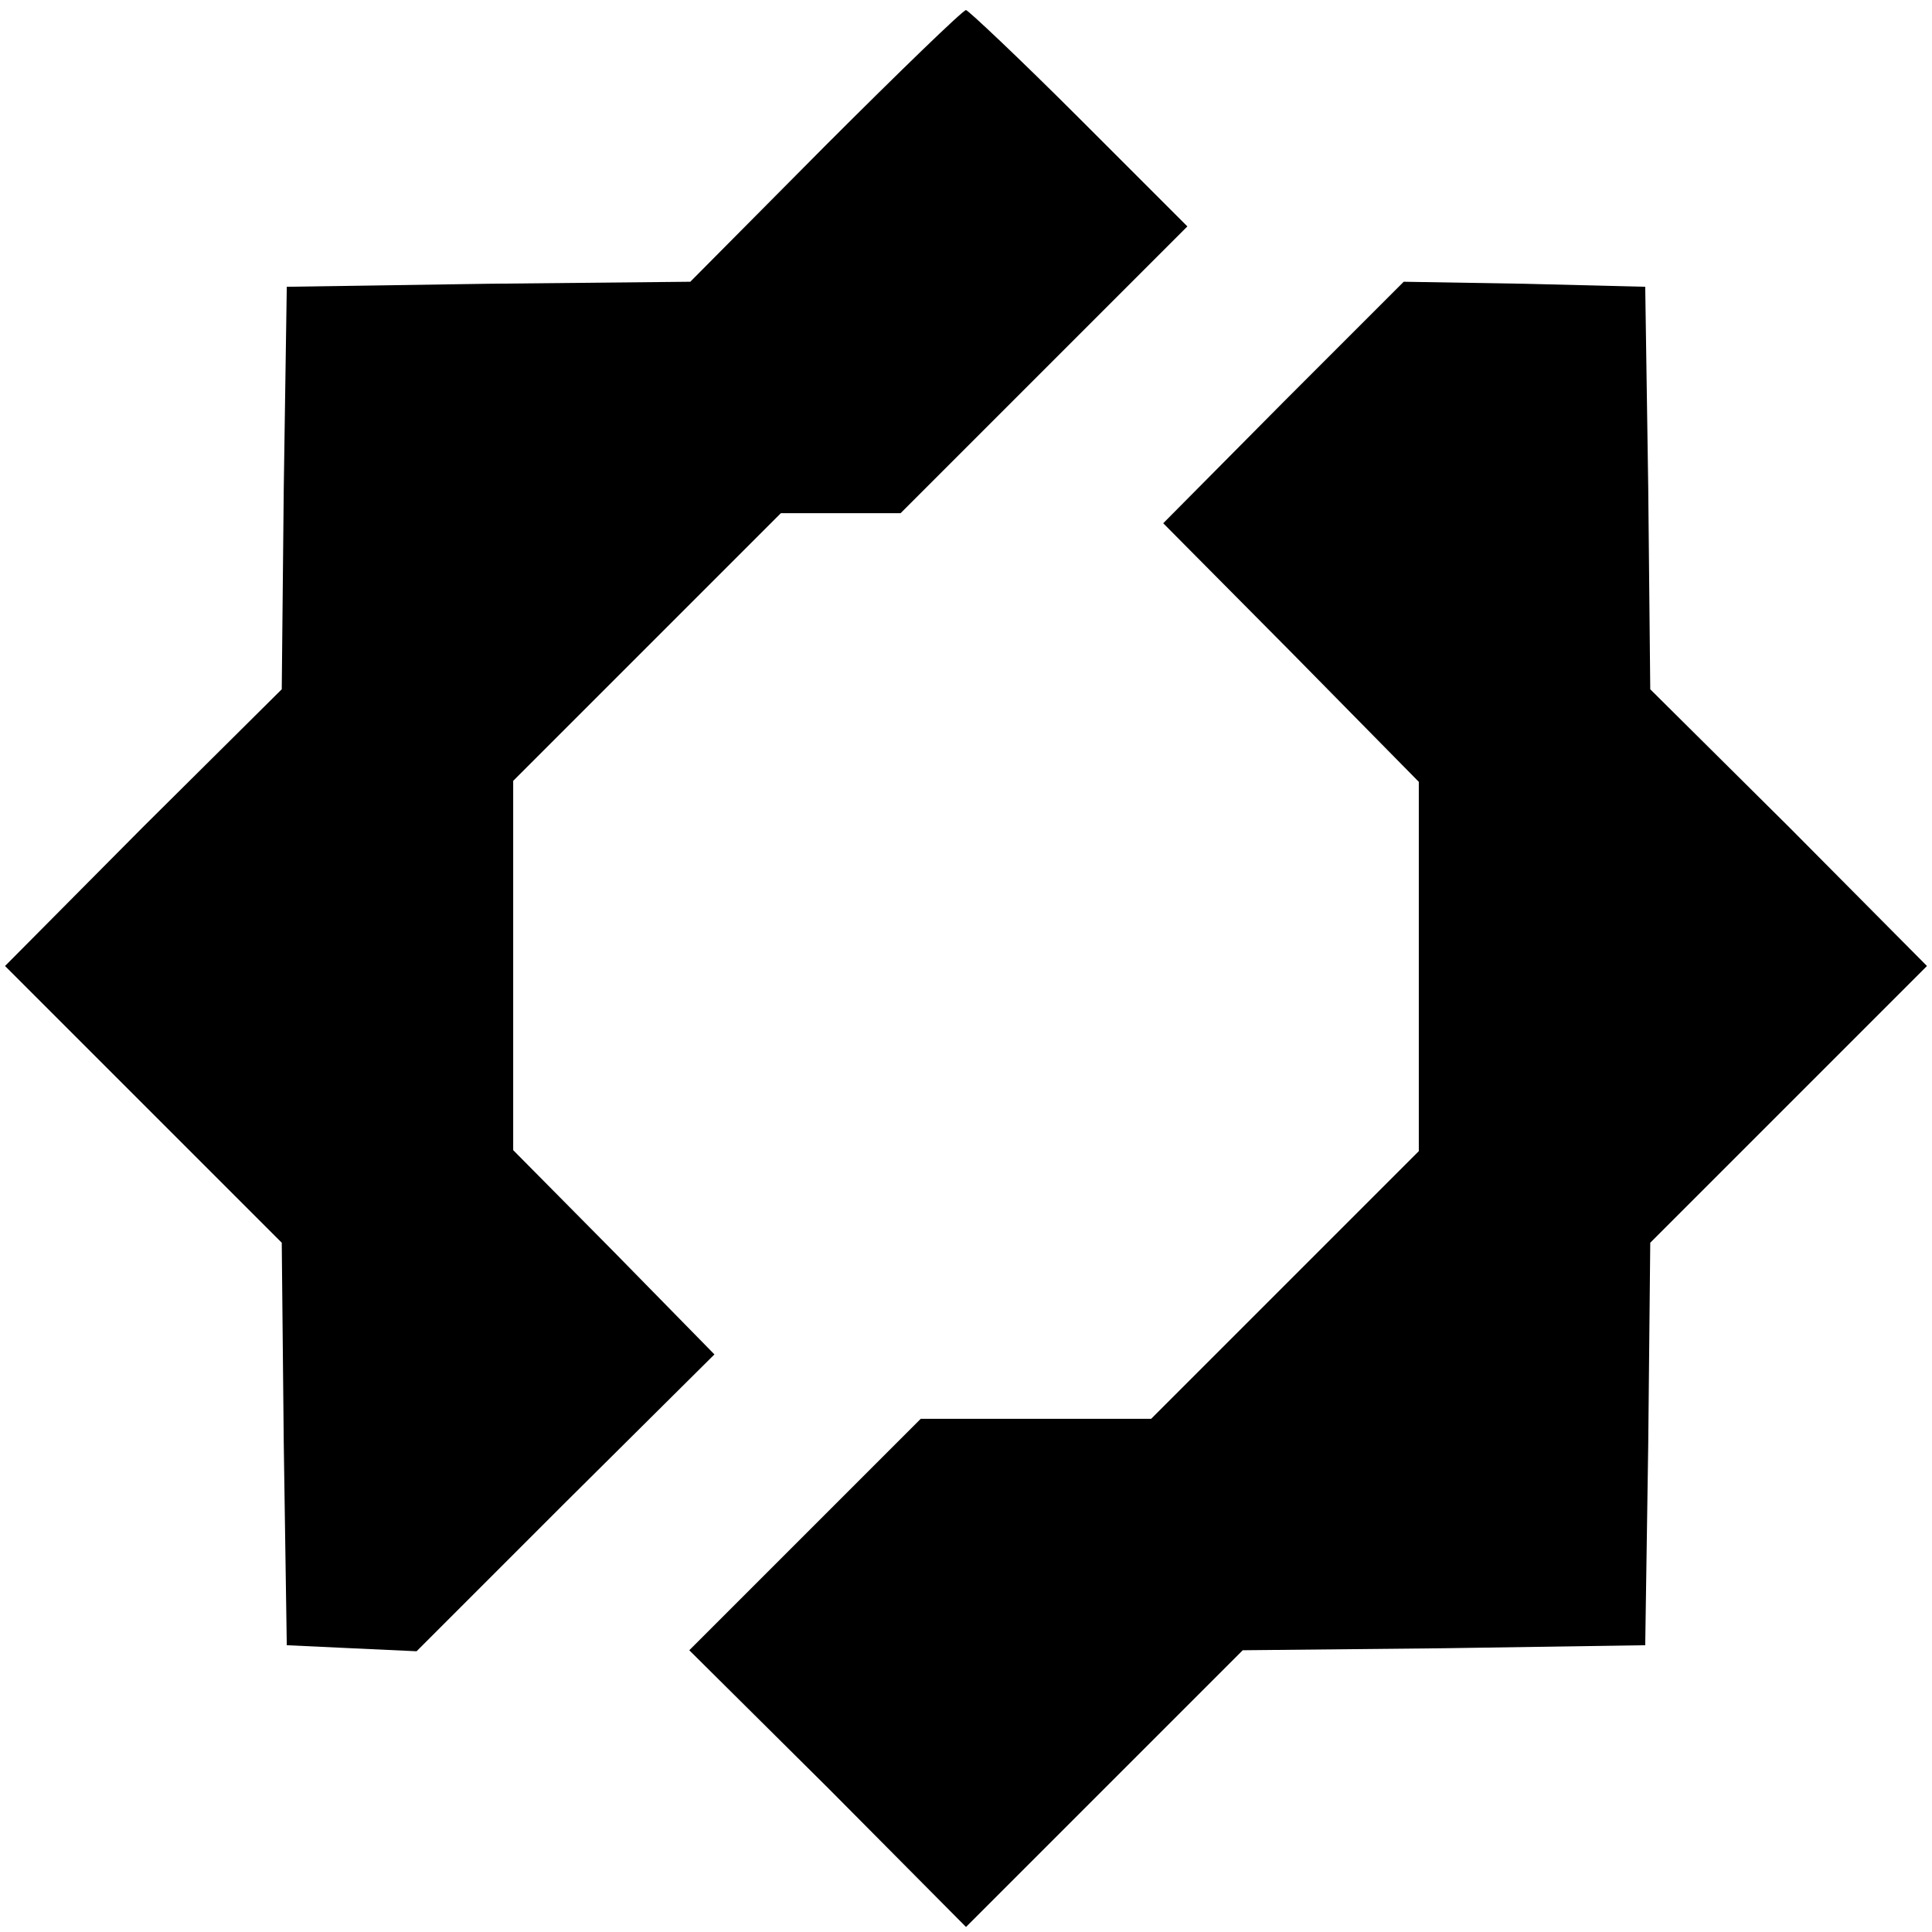
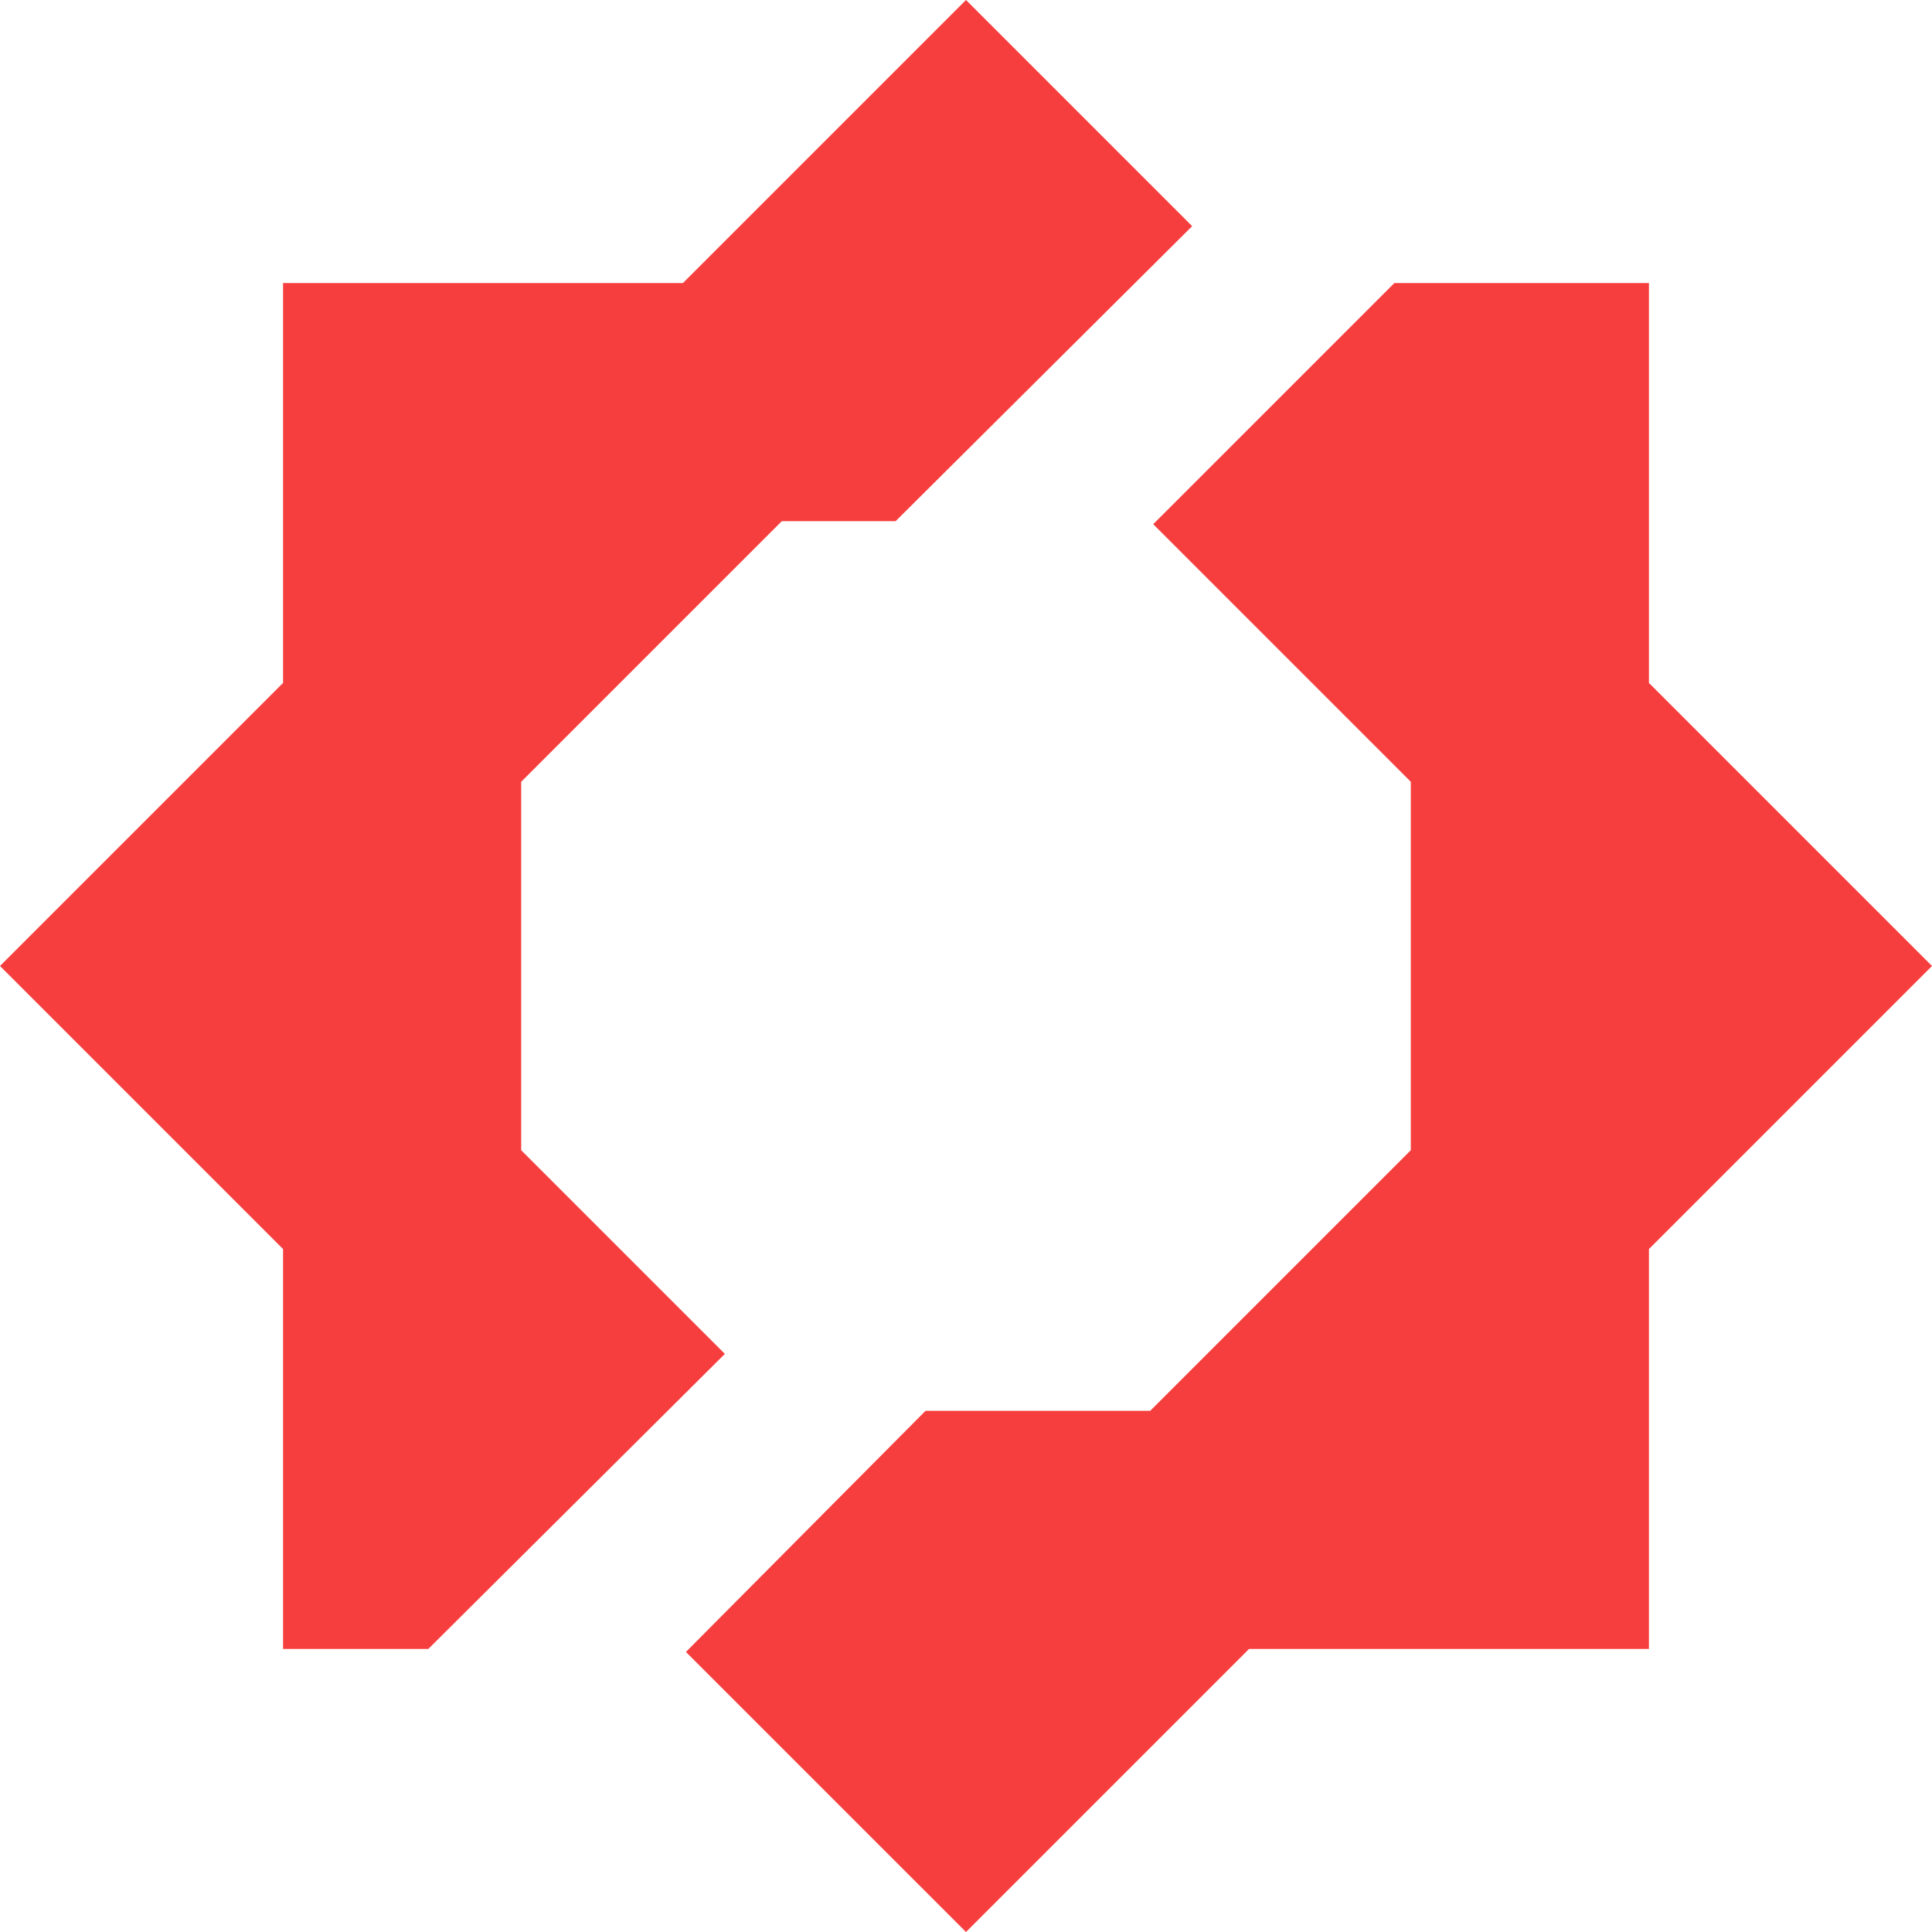
- <svg xmlns="http://www.w3.org/2000/svg" version="1.0" width="192pt" height="192pt" viewBox="0 0 192 192" preserveAspectRatio="xMidYMid meet">
-   <g transform="translate(0,192) scale(0.1,-0.1)" fill="#000000" stroke="none">
-     <path d="M820 1775 l-134 -135 -201 -2 -200 -3 -3 -200 -2 -200 -138 -137 -137 -138 137 -137 138 -138 2 -200 3 -200 64 -3 65 -3 148 148 148 147 -100 102 -100 101 0 184 0 183 133 133 133 133 60 0 59 0 143 143 142 142 -108 108 c-59 59 -110 107 -112 107 -3 0 -66 -61 -140 -135z" />
-     <path d="M1275 1520 l-119 -120 127 -128 127 -129 0 -183 0 -184 -133 -133 -133 -133 -115 0 -114 0 -115 -115 -115 -115 138 -137 137 -138 137 137 138 138 200 2 200 3 3 200 2 200 138 138 137 137 -137 138 -138 137 -2 200 -3 200 -120 3 -120 2 -120 -120z" />
-   </g>
+ <svg xmlns="http://www.w3.org/2000/svg" width="196" height="196" viewBox="0 0 196 196" fill="none">
+   <path d="M52.874 116.688V79.312L79.312 52.874H90.859L120.943 22.943L98 0L69.284 28.716H28.716V69.284L0 98L28.716 126.716V167.284H43.454L73.538 137.352L52.874 116.688Z" fill="#F73E3E" />
+   <path d="M167.284 69.284V28.716H141.454L116.992 53.178L143.125 79.311V116.688L116.688 143.125H93.897L69.587 167.588L98 196L126.716 167.284H167.284V126.716L196 98L167.284 69.284Z" fill="#F73E3E" />
</svg>
